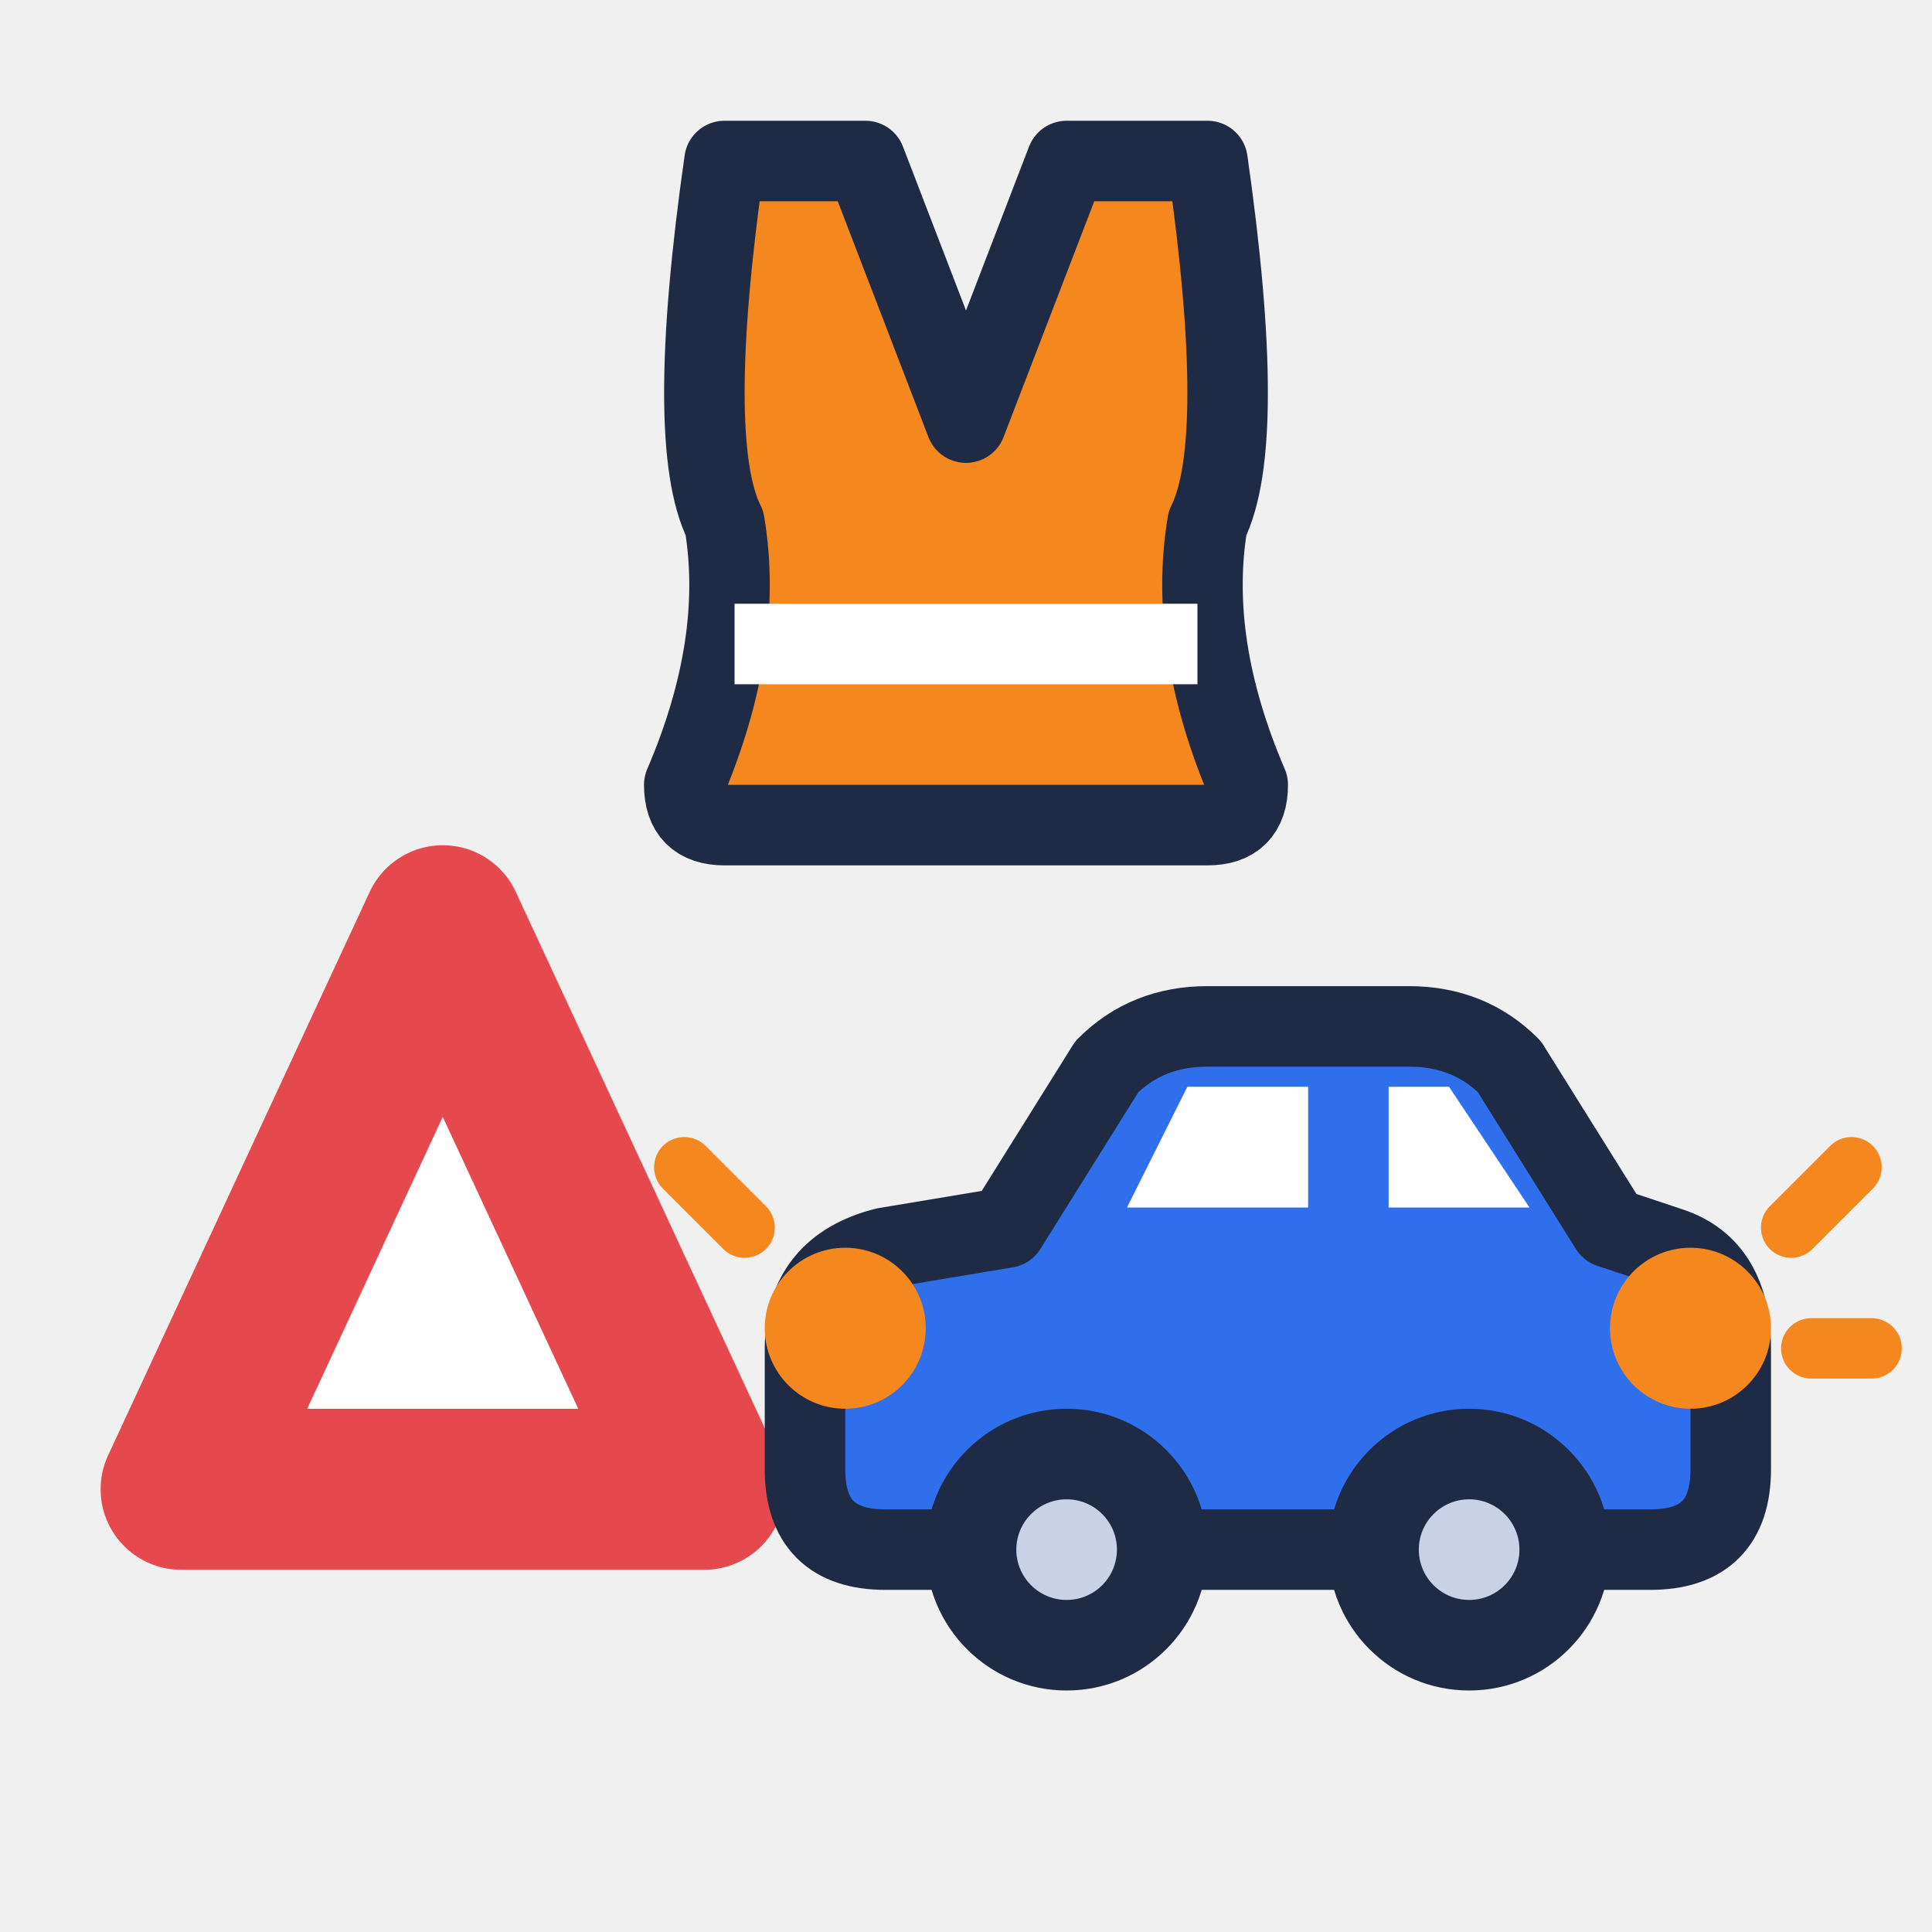
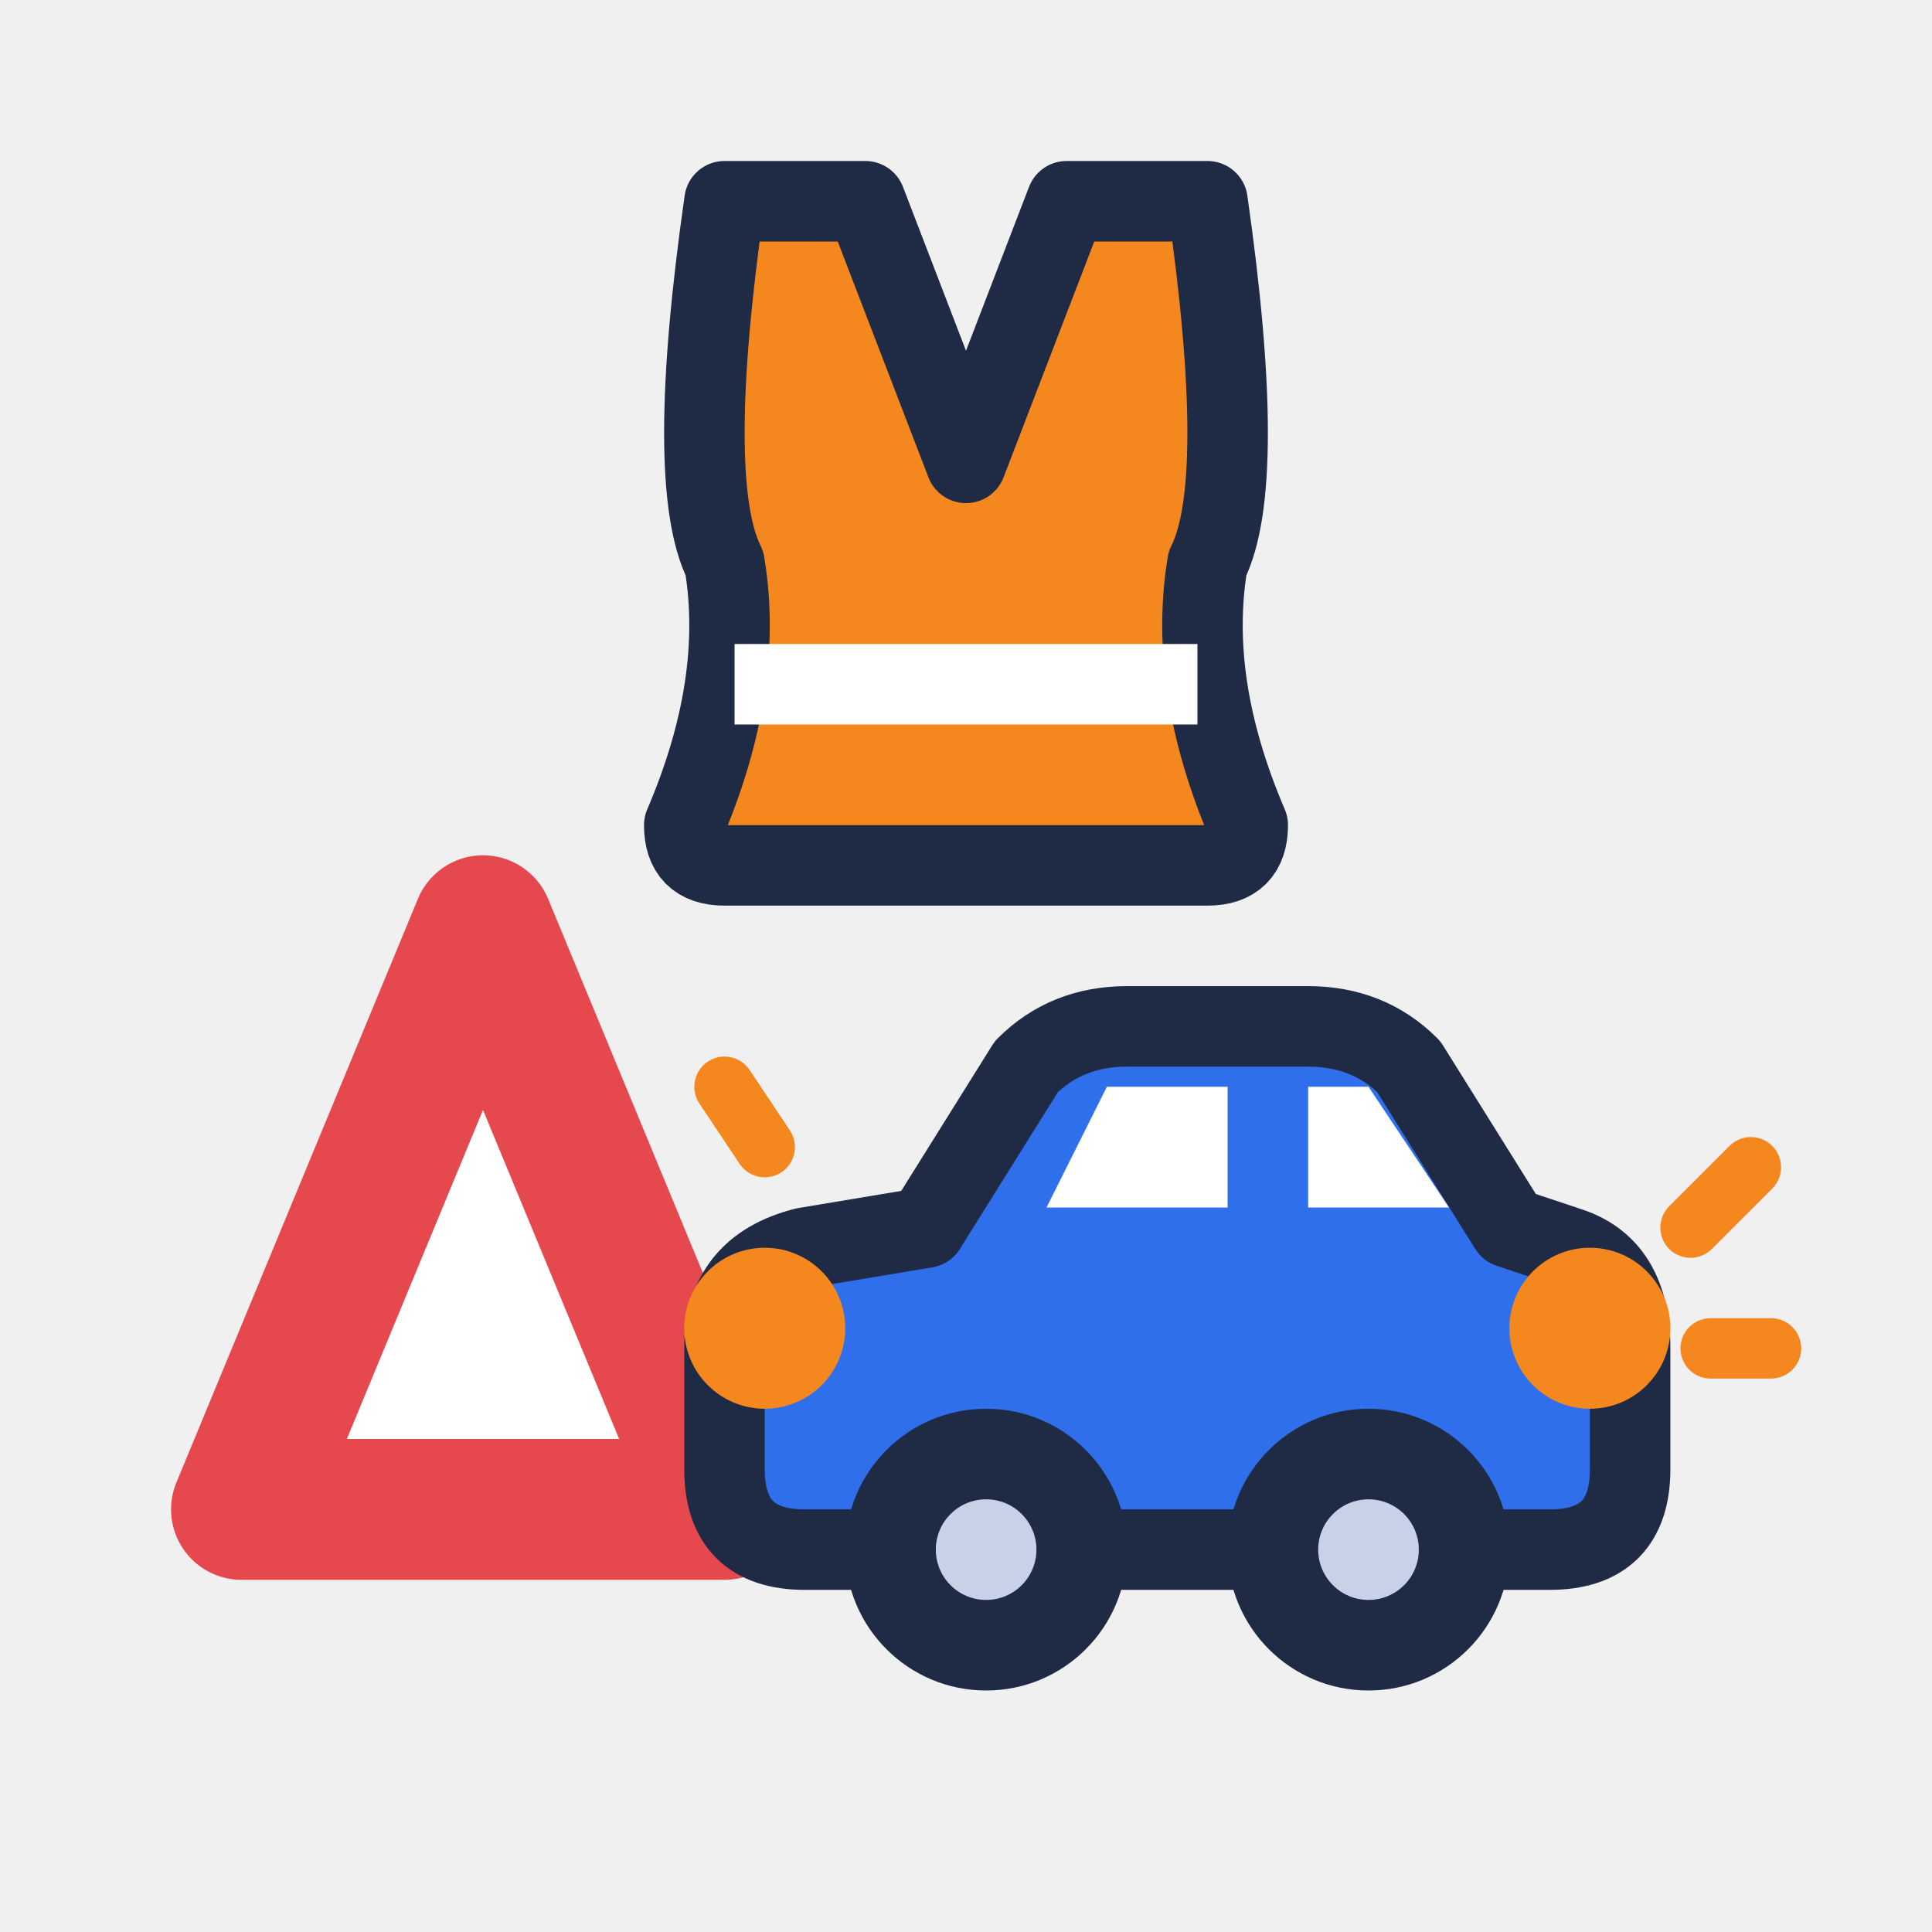
<svg xmlns="http://www.w3.org/2000/svg" viewBox="0 0 96 96">
-   <polygon points="22,46 9,74 35,74" fill="#ffffff" stroke="#e5484d" stroke-width="8" stroke-linejoin="round" />
-   <path d="M36 8H43L48 21L53 8H60Q62 22 60 26Q59 32 62 39Q62 41 60 41H36Q34 41 34 39Q37 32 36 26Q34 22 36 8Z" fill="#f5871f" stroke="#1f2a44" stroke-width="4" stroke-linejoin="round" />
-   <path d="M36.5 32H59.5" stroke="#ffffff" stroke-width="4" />
+   <polygon points="24,46 12,75 36,75" fill="#ffffff" stroke="#e5484d" stroke-width="7" stroke-linejoin="round" />
+   <g transform="translate(0 2)">
+     <path d="M36 8H43L48 21L53 8H60Q62 22 60 26Q59 32 62 39Q62 41 60 41H36Q34 41 34 39Q37 32 36 26Q34 22 36 8Z" fill="#f5871f" stroke="#1f2a44" stroke-width="4" stroke-linejoin="round" />
+     <path d="M36.5 32H59.5" stroke="#ffffff" stroke-width="4" />
+   </g>
  <g stroke-linejoin="round" stroke-linecap="round">
-     <path d="M40 73V67Q40 63 44 62L50 61L55 53Q57 51 60 51H70Q73 51 75 53L80 61L83 62Q86 63 86 67V73Q86 77 82 77H44Q40 77 40 73Z" fill="#2f6feb" stroke="#1f2a44" stroke-width="4" />
-     <path d="M56 60L59 54H65V60ZM69 54H72L76 60H69Z" fill="#ffffff" />
-     <circle cx="53" cy="77" r="7" fill="#1f2a44" />
-     <circle cx="53" cy="77" r="2.5" fill="#c9d1e6" />
-     <circle cx="73" cy="77" r="7" fill="#1f2a44" />
-     <circle cx="73" cy="77" r="2.5" fill="#c9d1e6" />
-     <circle cx="84" cy="66" r="4" fill="#f5871f" />
-     <circle cx="42" cy="66" r="4" fill="#f5871f" />
-     <path d="M89 61L92 58M90 67H93M37 61L34 58" fill="none" stroke="#f5871f" stroke-width="3" />
+     <path d="M36 73V67Q36 63 40 62L46 61L51 53Q53 51 56 51H65Q68 51 70 53L75 61L78 62Q81 63 81 67V73Q81 77 77 77H40Q36 77 36 73Z" fill="#2f6feb" stroke="#1f2a44" stroke-width="4" />
+     <path d="M52 60L55 54H61V60ZM65 54H68L72 60H65Z" fill="#ffffff" />
+     <circle cx="49" cy="77" r="7" fill="#1f2a44" />
+     <circle cx="49" cy="77" r="2.5" fill="#c9d1e6" />
+     <circle cx="68" cy="77" r="7" fill="#1f2a44" />
+     <circle cx="68" cy="77" r="2.5" fill="#c9d1e6" />
+     <circle cx="79" cy="66" r="4" fill="#f5871f" />
+     <circle cx="38" cy="66" r="4" fill="#f5871f" />
+     <path d="M84 61L87 58M85 67H88M38 57L36 54" fill="none" stroke="#f5871f" stroke-width="3" />
  </g>
</svg>
